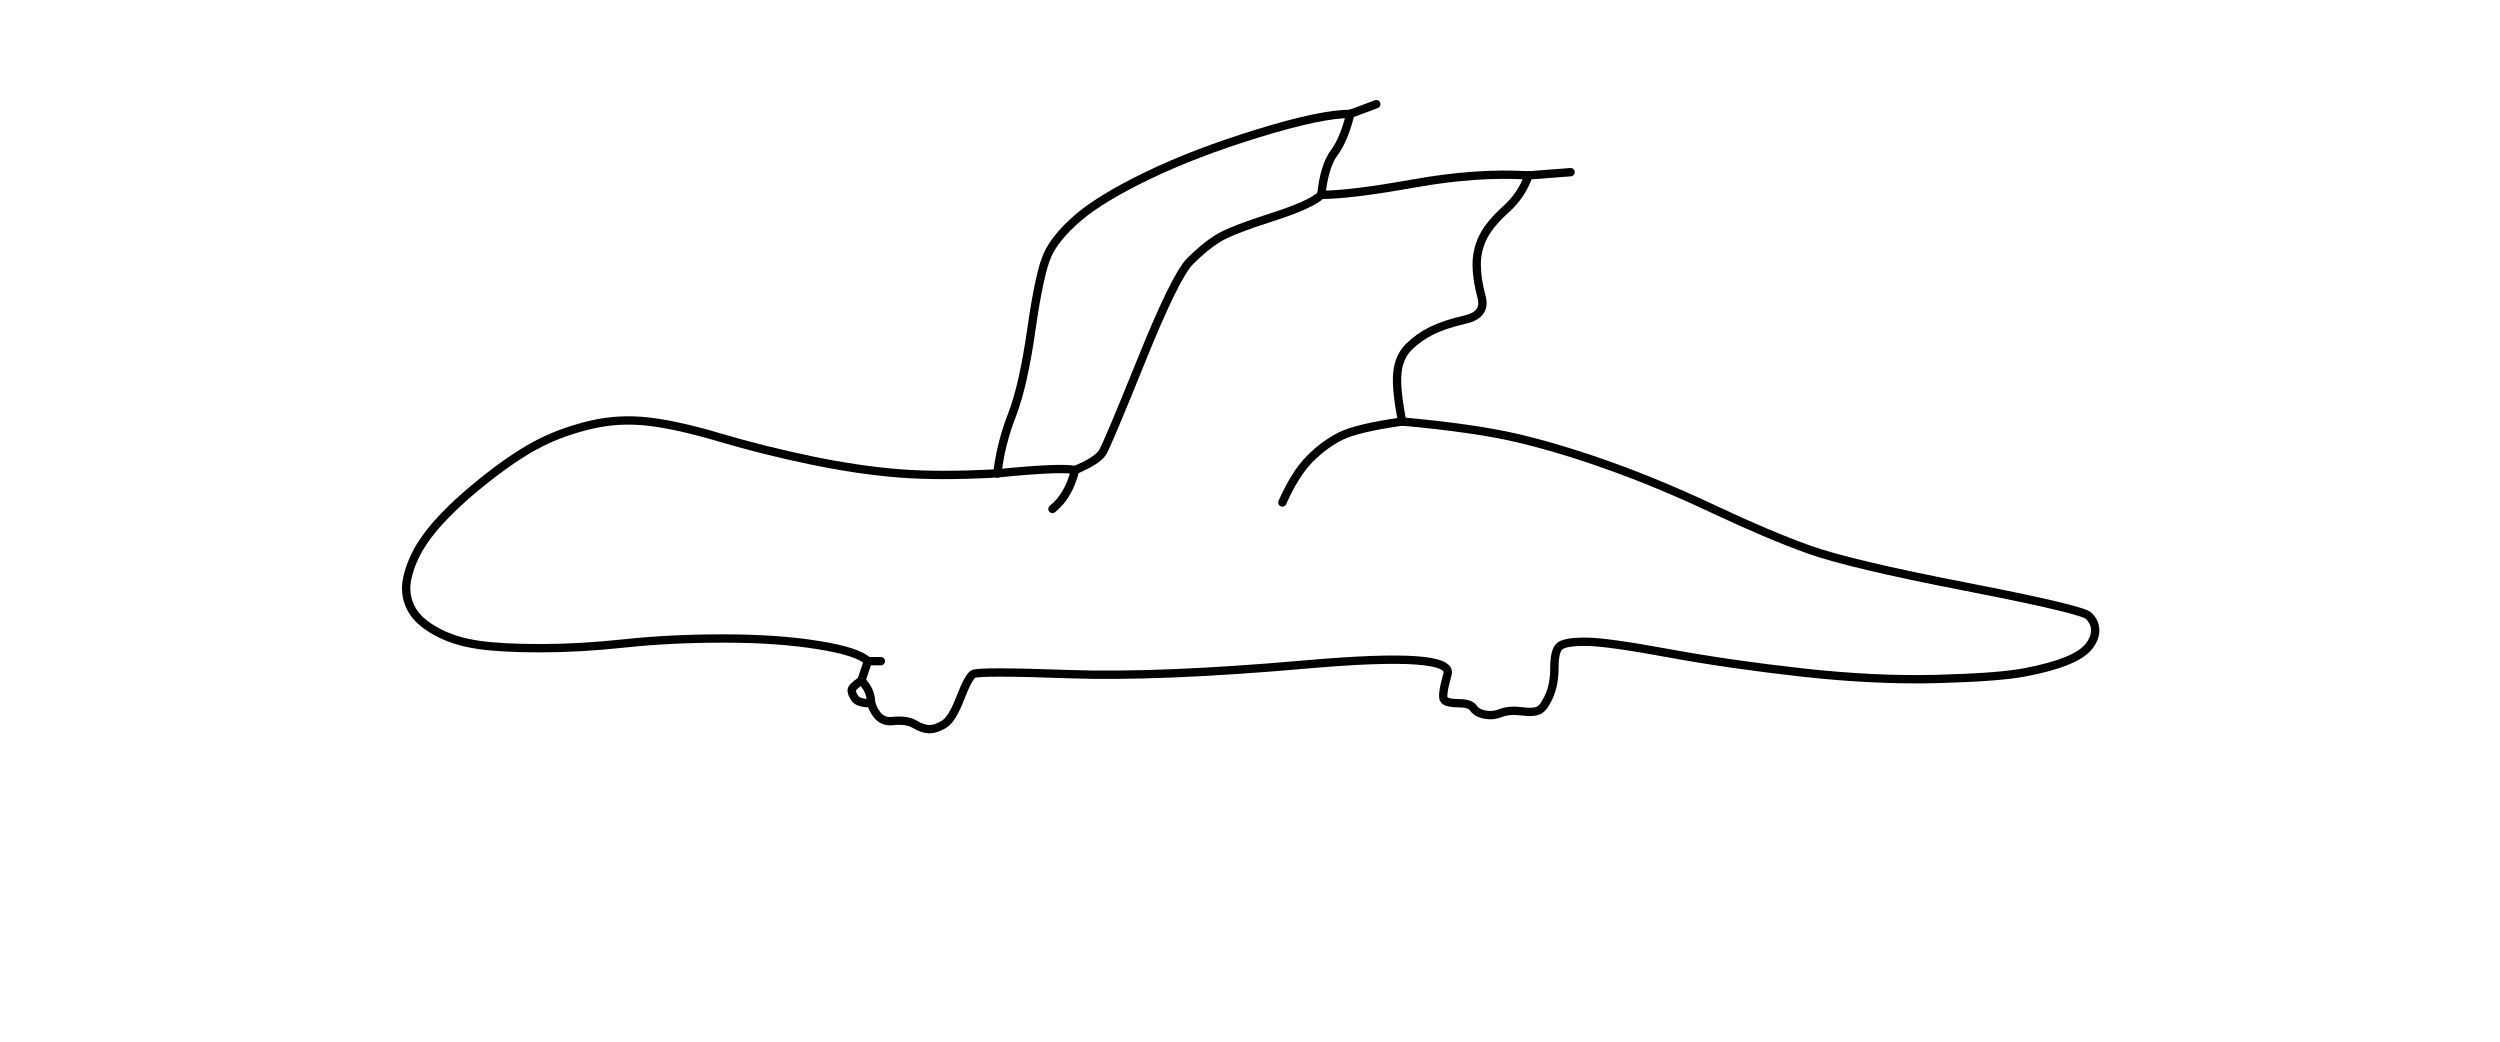
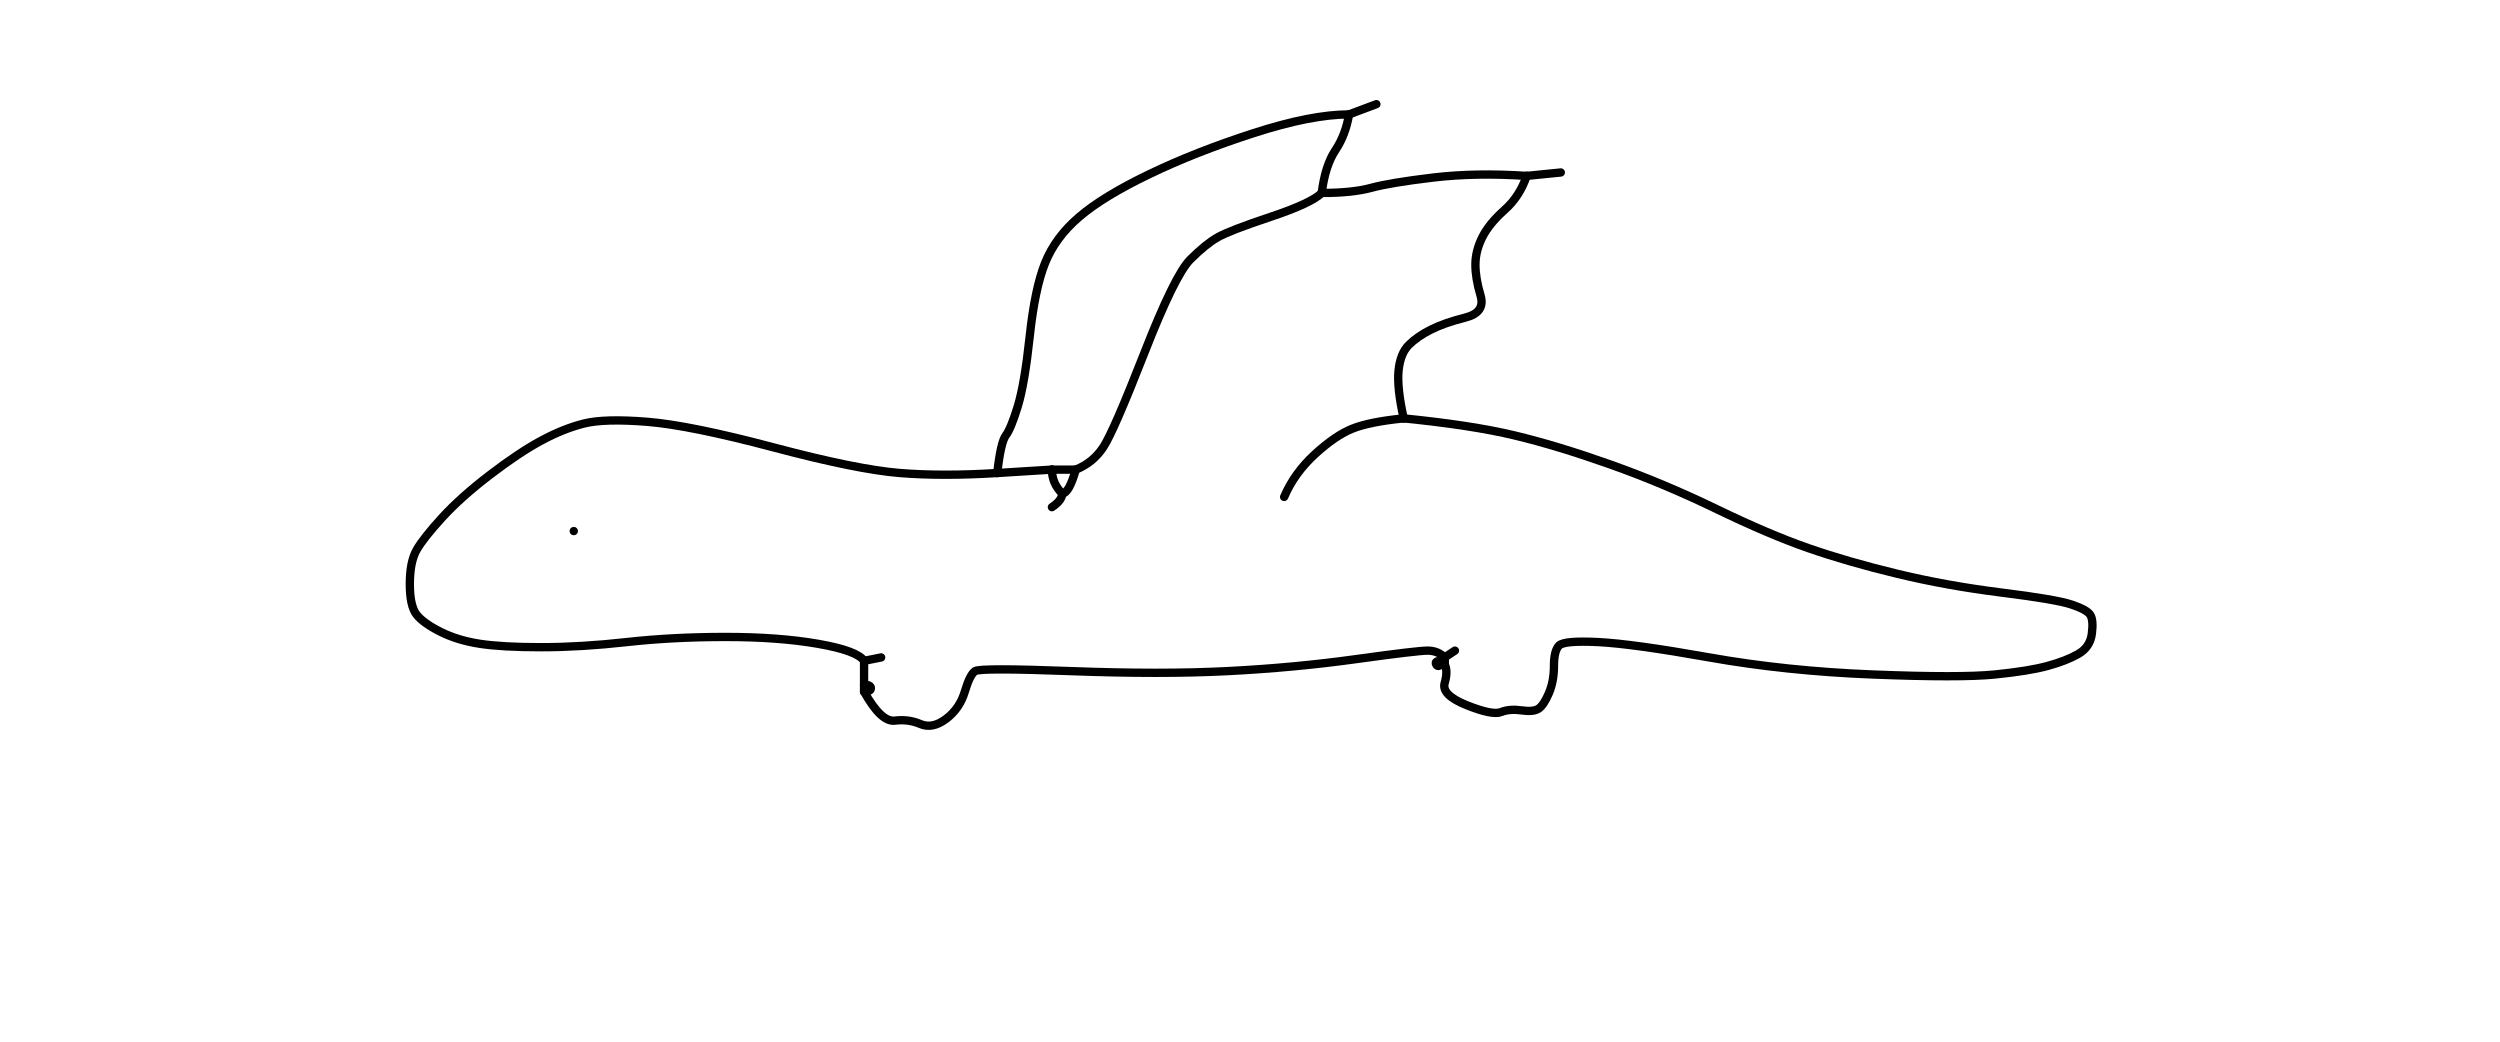
<svg xmlns="http://www.w3.org/2000/svg" viewBox="0 0 1200 500">
  <g fill="none" stroke="currentColor" stroke-width="4" stroke-linecap="round" stroke-linejoin="round">
-     <path d="M 413.47 326.68 L 416.58 317.36" />
-     <path d="M 413.47 326.68 Q 408.81 329.79 408.81 331.35 Q 408.81 332.90 410.36 335.23 Q 411.92 337.56 418.13 337.56" />
-     <path d="M 413.47 326.68 Q 418.13 331.35 418.13 337.56" />
-     <path d="M 648.19 54.66 Q 634.20 54.66 603.89 63.99 Q 573.58 73.32 551.04 84.20 Q 528.50 95.08 517.62 104.40 Q 506.74 113.73 502.85 122.28 Q 498.96 130.83 495.08 158.03 Q 491.19 185.23 485.75 199.22 Q 480.31 213.21 478.76 227.20" />
-     <path d="M 648.19 54.66 L 660.62 50.00" />
-     <path d="M 648.19 54.66 Q 645.08 67.10 640.41 73.32 Q 635.75 79.53 634.20 93.52" />
-     <path d="M 478.76 227.20 Q 450.78 228.76 431.35 227.20 Q 411.92 225.65 389.38 220.98 Q 366.84 216.32 345.85 210.10 Q 324.87 203.89 310.88 202.33 Q 296.89 200.78 283.68 203.89 Q 270.47 206.99 259.59 212.44 Q 248.70 217.88 234.72 228.76 Q 220.73 239.64 211.40 249.74 Q 202.07 259.84 198.19 269.17 Q 194.30 278.50 195.08 284.72 Q 195.85 290.93 199.74 295.60 Q 203.63 300.26 211.40 304.15 Q 219.17 308.03 230.05 309.59 Q 240.93 311.14 259.59 311.14 Q 278.24 311.14 300.00 308.81 Q 321.76 306.48 347.41 306.48 Q 373.06 306.48 392.49 309.59 Q 411.92 312.69 416.58 317.36" />
-     <path d="M 478.76 227.20 Q 509.84 224.09 516.06 225.65" />
-     <path d="M 634.20 93.52 Q 648.19 93.52 678.50 88.08 Q 708.81 82.64 733.68 84.20" />
-     <path d="M 634.20 93.52 Q 629.53 98.19 610.10 104.40 Q 590.67 110.62 584.46 114.51 Q 578.24 118.39 571.24 125.39 Q 564.25 132.38 547.93 172.80 Q 531.61 213.21 529.27 217.10 Q 526.94 220.98 516.06 225.65" />
-     <path d="M 733.68 84.20 L 753.89 82.64" />
-     <path d="M 733.68 84.20 Q 730.57 93.52 722.80 100.52 Q 715.03 107.51 711.92 113.73 Q 708.81 119.95 708.81 126.94 Q 708.81 133.94 711.14 142.49 Q 713.47 151.04 703.37 153.37 Q 693.26 155.70 687.05 158.81 Q 680.83 161.92 676.17 166.58 Q 671.50 171.24 670.73 179.02 Q 669.95 186.79 673.06 202.33" />
-     <path d="M 418.13 337.56 Q 421.24 346.89 428.24 346.11 Q 435.23 345.34 439.12 347.67 Q 443.01 350.00 446.11 350.00 Q 449.22 350.00 453.11 347.67 Q 456.99 345.34 460.88 335.23 Q 464.77 325.13 467.10 323.58 Q 469.43 322.02 512.95 323.58 Q 556.48 325.13 627.20 318.91 Q 697.93 312.69 694.82 323.58 Q 691.71 334.46 693.26 336.01 Q 694.82 337.56 700.26 337.56 Q 705.70 337.56 707.25 339.90 Q 708.81 342.23 712.69 343.01 Q 716.58 343.78 720.47 342.23 Q 724.35 340.67 730.57 341.45 Q 736.79 342.23 739.12 340.67 Q 741.45 339.12 743.78 333.68 Q 746.11 328.24 746.11 320.47 Q 746.11 312.69 748.45 310.36 Q 750.78 308.03 760.88 308.03 Q 770.98 308.03 800.52 313.47 Q 830.05 318.91 865.03 322.80 Q 900.00 326.68 929.53 325.91 Q 959.07 325.13 971.50 322.80 Q 983.94 320.47 991.71 317.36 Q 999.48 314.25 1002.59 310.36 Q 1005.70 306.48 1005.70 302.59 Q 1005.70 298.70 1002.59 295.60 Q 999.48 292.49 943.52 281.61 Q 887.56 270.73 868.13 263.73 Q 848.70 256.74 822.28 244.30 Q 795.85 231.87 771.76 223.32 Q 747.67 214.77 727.46 210.10 Q 707.25 205.44 673.06 202.33" />
-     <path d="M 416.58 317.36 L 422.80 317.36" />
-     <path d="M 673.06 202.33 Q 651.30 205.44 643.52 209.33 Q 635.75 213.21 628.76 220.21 Q 621.76 227.20 615.54 241.19" />
-     <path d="M 516.06 225.65 Q 512.95 238.08 505.18 244.30" />
+     <path d="M 275.41 254.92 L 275.41 254.92" />
+     <path d="M 616.39 238.52 Q 621.31 227.05 631.15 218.03 Q 640.98 209.02 649.18 205.74 Q 657.38 202.46 673.77 200.82" />
+     <path d="M 504.92 225.41 L 478.69 227.05" />
+     <path d="M 504.92 225.41 L 516.39 225.41" />
+     <path d="M 504.92 225.41 Q 504.92 231.97 509.84 236.89" />
+     <path d="M 673.77 200.82 Q 670.49 186.07 671.31 177.87 Q 672.13 169.67 676.23 165.57 Q 680.33 161.48 686.89 158.20 Q 693.44 154.92 703.28 152.46 Q 713.11 150.00 710.66 141.80 Q 708.20 133.61 708.20 127.05 Q 708.20 120.49 711.48 113.93 Q 714.75 107.38 722.13 100.82 Q 729.51 94.26 732.79 84.43" />
+     <path d="M 673.77 200.82 Q 706.56 204.10 727.05 209.02 Q 747.54 213.93 772.95 222.95 Q 798.36 231.97 823.77 244.26 Q 849.18 256.56 868.03 263.11 Q 886.89 269.67 910.66 275.41 Q 934.43 281.15 960.66 284.43 Q 986.89 287.70 994.26 290.16 Q 1001.64 292.62 1003.28 295.08 Q 1004.92 297.54 1004.10 304.10 Q 1003.28 310.66 997.54 313.93 Q 991.80 317.21 982.79 319.67 Q 973.77 322.13 957.38 323.77 Q 940.98 325.41 899.18 323.77 Q 857.38 322.13 820.49 315.57 Q 783.61 309.02 767.21 308.20 Q 750.82 307.38 748.36 309.84 Q 745.90 312.30 745.90 319.67 Q 745.90 327.05 743.44 332.79 Q 740.98 338.52 738.52 340.16 Q 736.07 341.80 730.33 340.98 Q 724.59 340.16 720.49 341.80 Q 716.39 343.44 704.10 338.52 Q 691.80 333.61 693.44 327.87 Q 695.08 322.13 693.44 318.85" />
+     <path d="M 698.36 312.30 L 693.44 315.57" />
+     <path d="M 691.80 317.21 Q 688.52 317.21 689.34 318.85 Q 690.16 320.49 691.80 318.85" />
+     <path d="M 691.80 317.21 L 693.44 317.21" />
+     <path d="M 691.80 317.21 L 691.80 318.85" />
+     <path d="M 693.44 315.57 Q 690.16 312.30 685.25 312.30 Q 680.33 312.30 650.82 316.39 Q 621.31 320.49 589.34 322.13 Q 557.38 323.77 513.93 322.13 Q 470.49 320.49 468.03 322.13 Q 465.57 323.77 463.11 331.97 Q 460.66 340.16 454.10 345.08 Q 447.54 350.00 441.80 347.54 Q 436.07 345.08 429.51 345.90 Q 422.95 346.72 414.75 331.97" />
+     <path d="M 693.44 315.57 L 693.44 317.21" />
+     <path d="M 693.44 318.85 L 693.44 317.21" />
+     <path d="M 693.44 318.85 L 691.80 318.85" />
+     <path d="M 414.75 328.69 L 414.75 317.21" />
+     <path d="M 414.75 328.69 Q 418.03 328.69 418.03 330.33 Q 418.03 331.97 414.75 331.97" />
+     <path d="M 414.75 328.69 L 414.75 331.97" />
+     <path d="M 422.95 315.57 L 414.75 317.21" />
+     <path d="M 414.75 317.21 Q 411.48 312.30 392.62 309.02 Q 373.77 305.74 348.36 305.74 Q 322.95 305.74 300.82 308.20 Q 278.69 310.66 259.84 310.66 Q 240.98 310.66 230.33 309.02 Q 219.67 307.38 211.48 303.28 Q 203.28 299.18 200.00 295.08 Q 196.72 290.98 196.72 280.33 Q 196.72 269.67 200.00 263.93 Q 203.28 258.20 212.30 248.36 Q 221.31 238.52 235.25 227.87 Q 249.18 217.21 259.84 211.48 Q 270.49 205.74 280.33 203.28 Q 290.16 200.82 310.66 202.46 Q 331.15 204.10 371.31 214.75 Q 411.48 225.41 431.97 227.05 Q 452.46 228.69 478.69 227.05" />
+     <path d="M 660.66 50.00 L 647.54 54.92" />
+     <path d="M 732.79 84.43 Q 708.20 82.79 687.70 85.25 Q 667.21 87.70 658.20 90.16 Q 649.18 92.62 634.43 92.62" />
+     <path d="M 732.79 84.43 L 749.18 82.79" />
+     <path d="M 516.39 225.41 Q 524.59 222.13 529.51 214.75 Q 534.43 207.38 549.18 169.67 Q 563.93 131.97 571.31 124.59 Q 578.69 117.21 584.43 113.93 Q 590.16 110.66 609.84 104.10 Q 629.51 97.54 634.43 92.62" />
+     <path d="M 516.39 225.41 Q 513.11 236.89 509.84 236.89" />
+     <path d="M 647.54 54.92 Q 629.51 54.92 601.64 63.93 Q 573.77 72.95 551.64 83.61 Q 529.51 94.26 518.03 104.10 Q 506.56 113.93 501.64 126.23 Q 496.72 138.52 494.26 161.48 Q 491.80 184.43 488.52 195.08 Q 485.25 205.74 482.79 209.02 Q 480.33 212.30 478.69 227.05" />
+     <path d="M 647.54 54.92 Q 645.90 64.75 640.98 72.13 Q 636.07 79.51 634.43 92.62" />
+     <path d="M 509.84 236.89 Q 509.84 240.16 504.92 243.44" />
  </g>
</svg>
